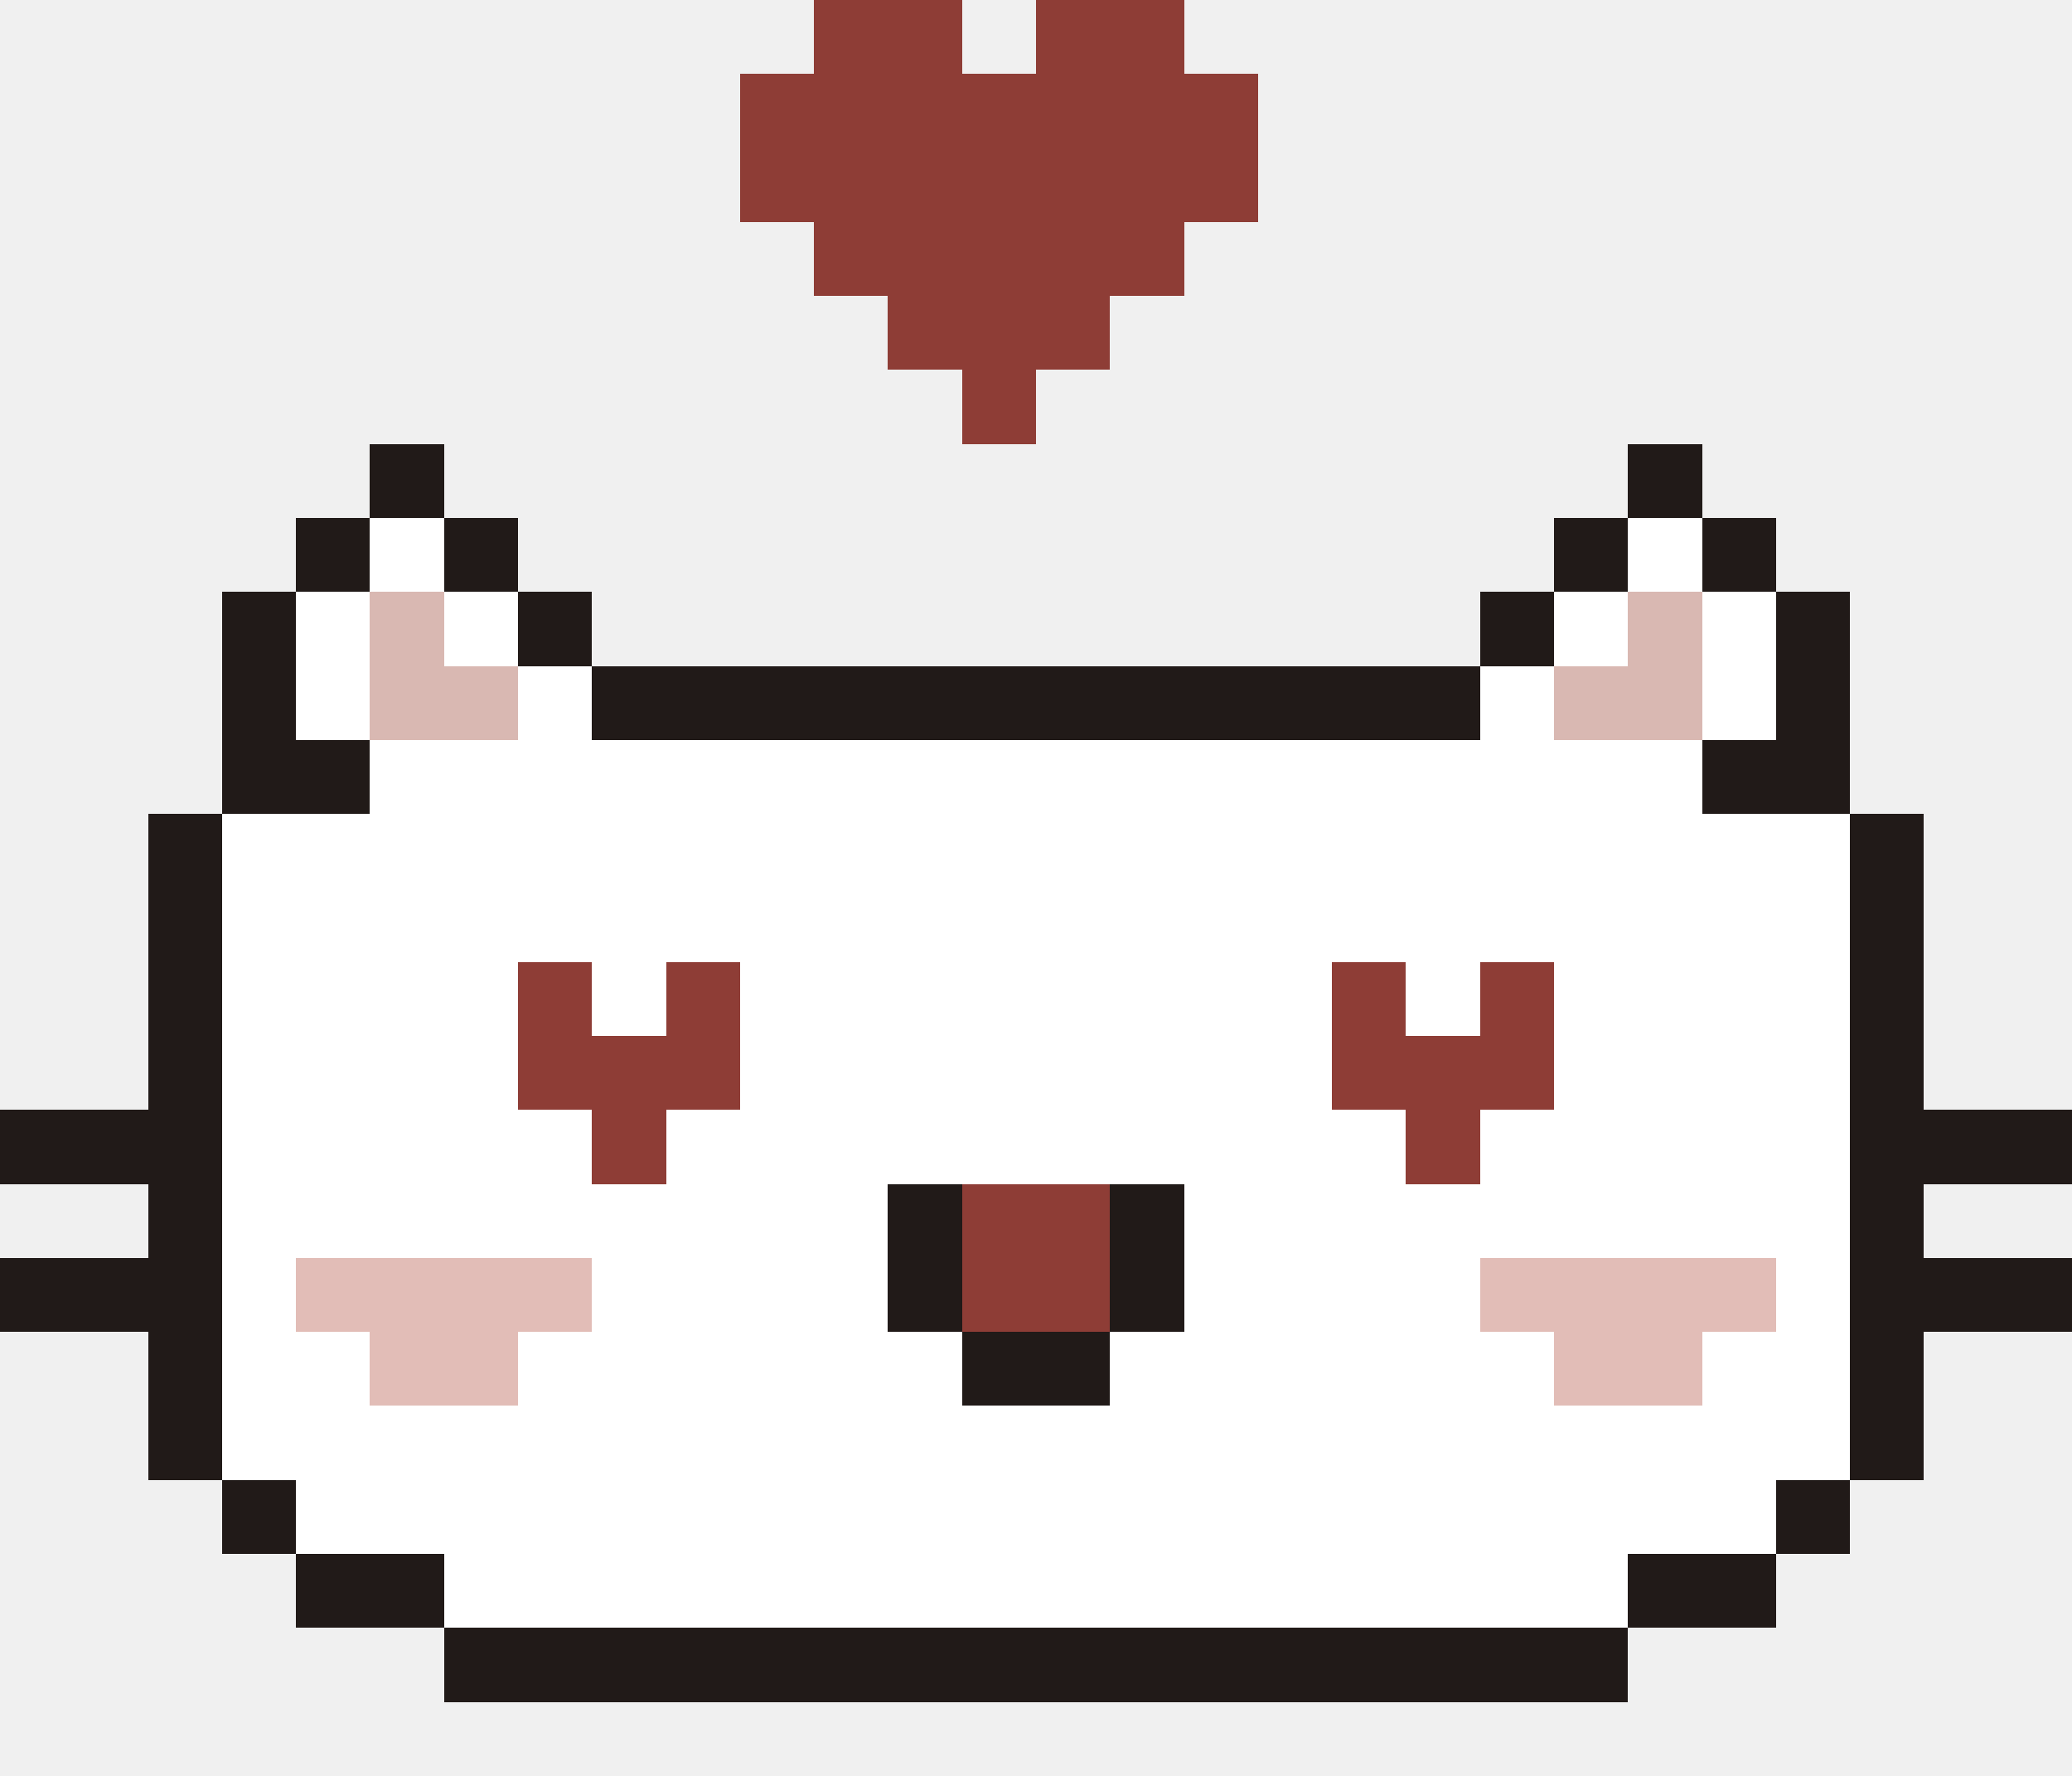
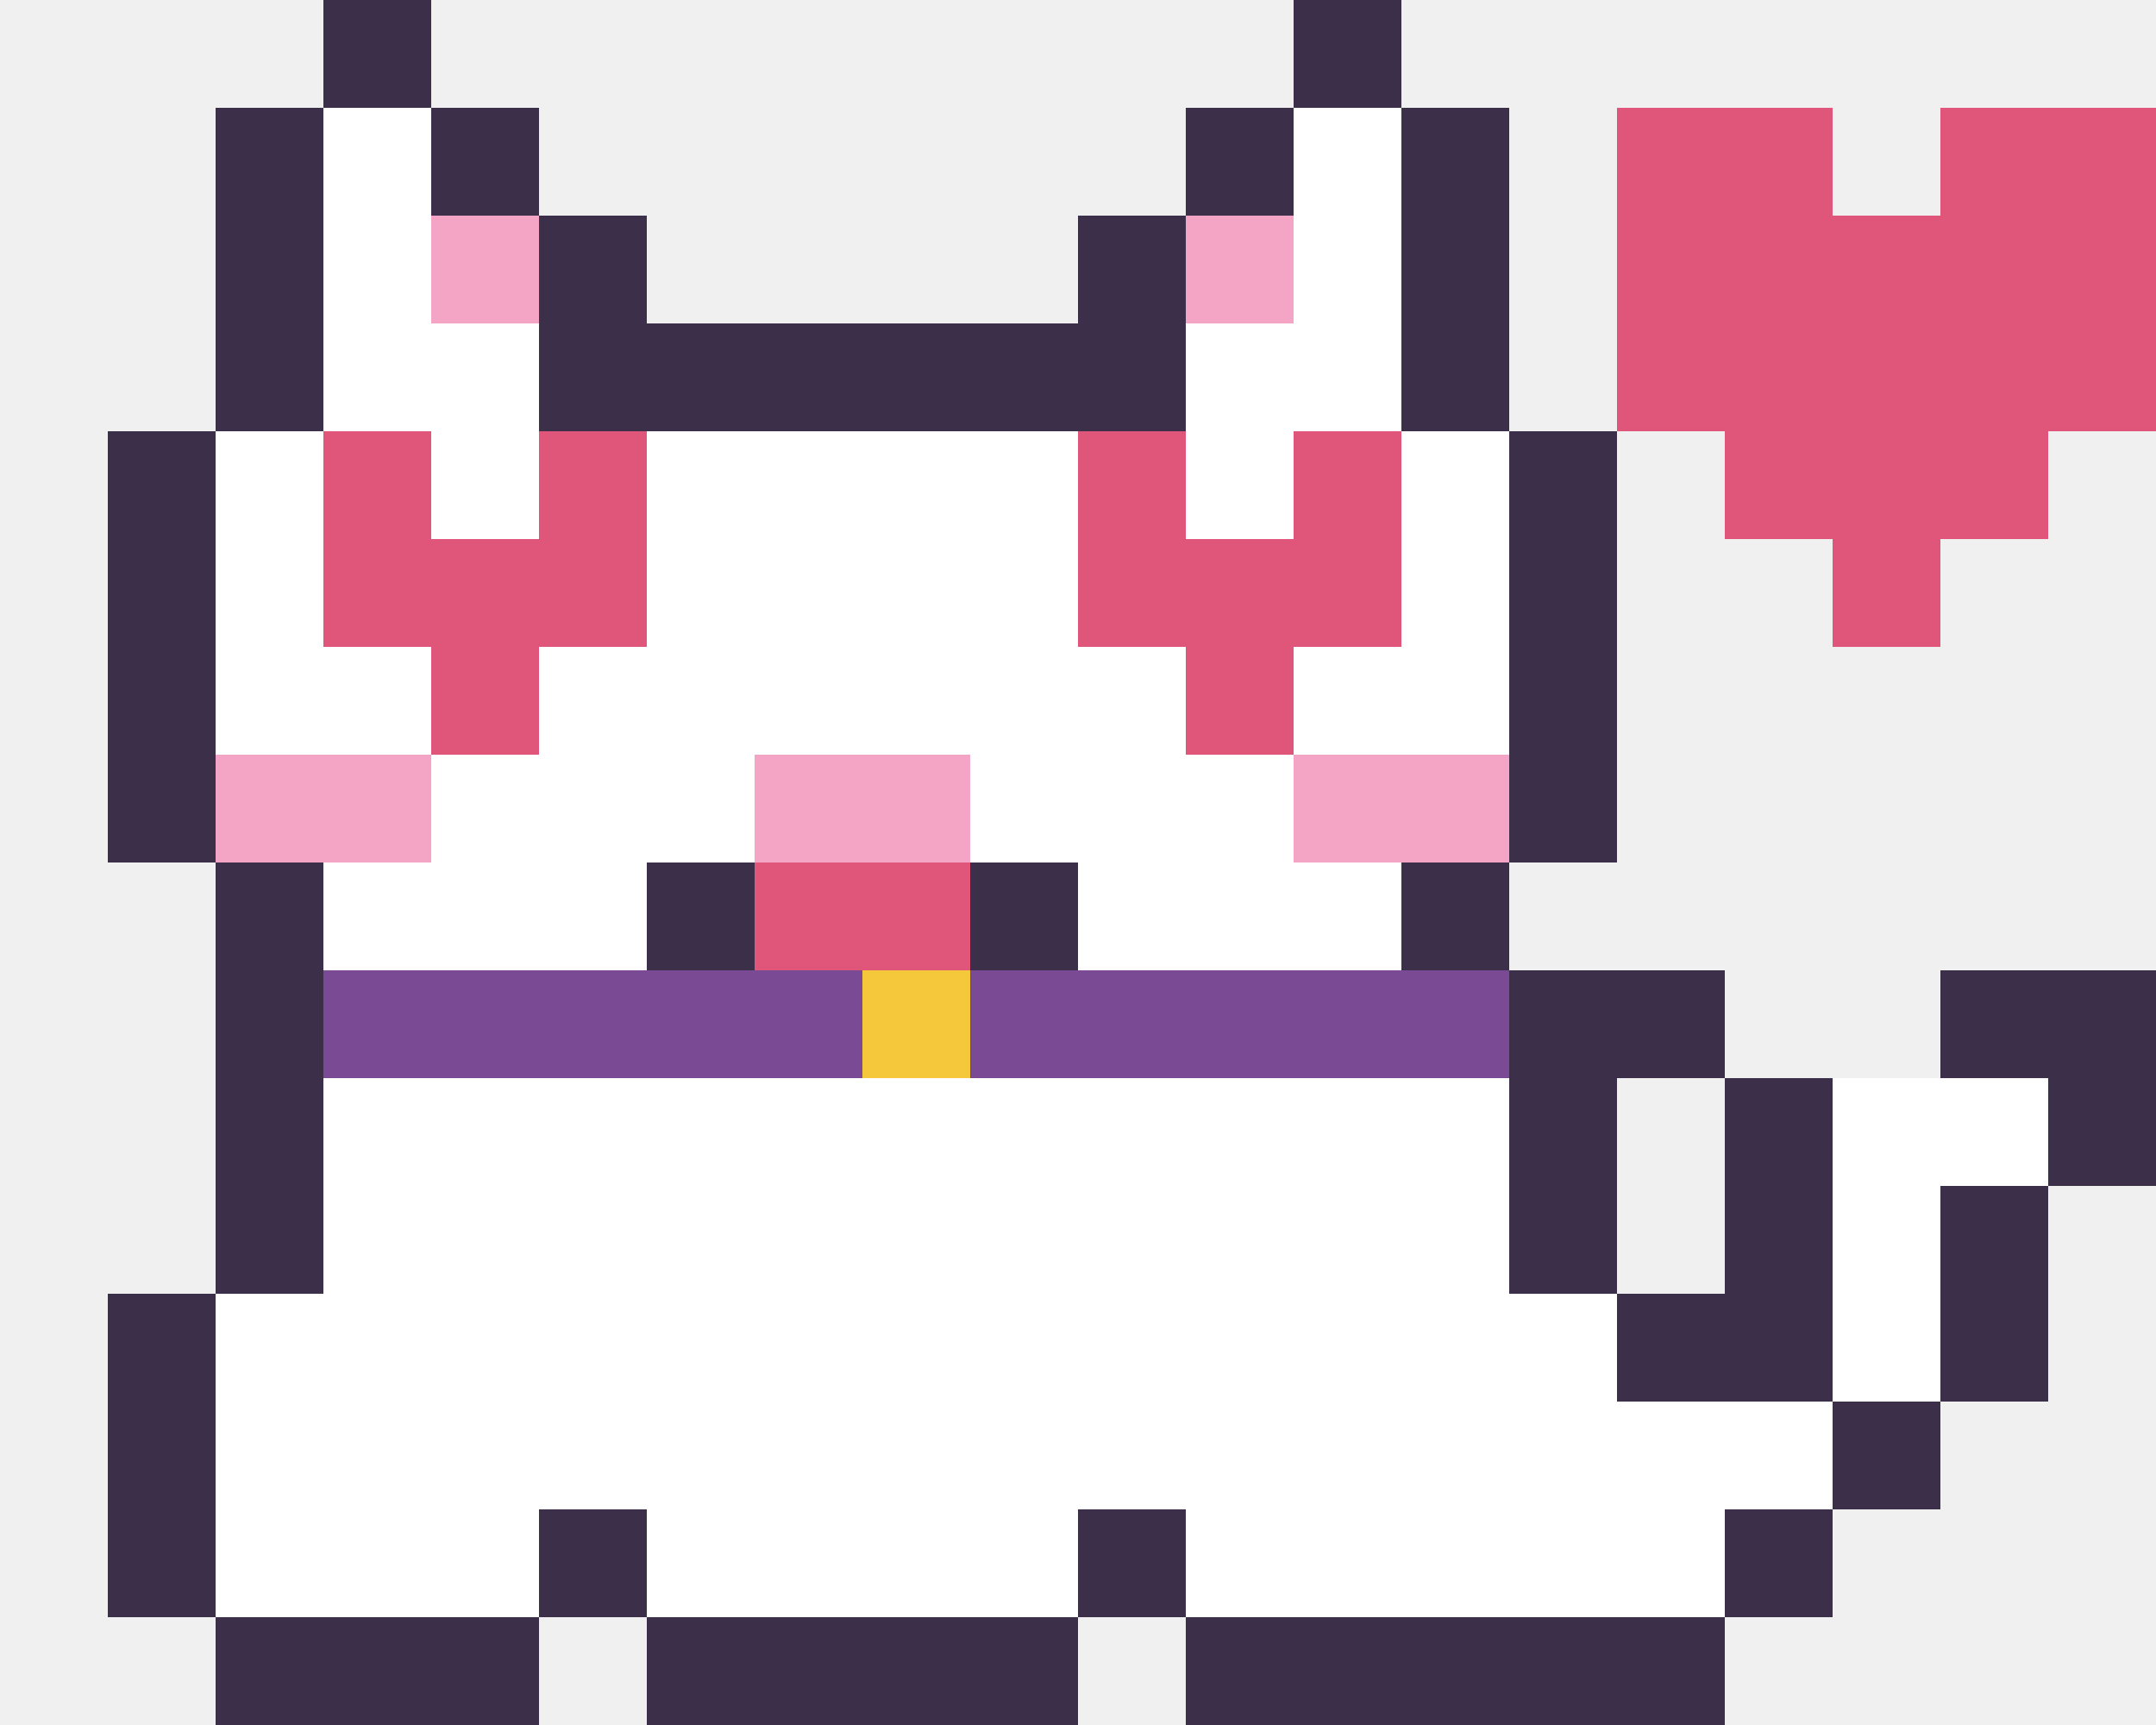
- <svg xmlns="http://www.w3.org/2000/svg" viewBox="0 0 28 24" width="28" height="24" shape-rendering="crispEdges" role="img" aria-label="Kitty: Enamorada">
-   <rect x="11" y="0" width="2" height="1" fill="#8E3D36" />
-   <rect x="14" y="0" width="2" height="1" fill="#8E3D36" />
-   <rect x="10" y="1" width="7" height="1" fill="#8E3D36" />
-   <rect x="10" y="2" width="7" height="1" fill="#8E3D36" />
-   <rect x="11" y="3" width="5" height="1" fill="#8E3D36" />
-   <rect x="12" y="4" width="3" height="1" fill="#8E3D36" />
-   <rect x="13" y="5" width="1" height="1" fill="#8E3D36" />
-   <rect x="5" y="6" width="1" height="1" fill="#211A18" />
-   <rect x="22" y="6" width="1" height="1" fill="#211A18" />
-   <rect x="4" y="7" width="1" height="1" fill="#211A18" />
-   <rect x="5" y="7" width="1" height="1" fill="#FFFFFF" />
-   <rect x="6" y="7" width="1" height="1" fill="#211A18" />
-   <rect x="21" y="7" width="1" height="1" fill="#211A18" />
-   <rect x="22" y="7" width="1" height="1" fill="#FFFFFF" />
-   <rect x="23" y="7" width="1" height="1" fill="#211A18" />
-   <rect x="3" y="8" width="1" height="1" fill="#211A18" />
-   <rect x="4" y="8" width="1" height="1" fill="#FFFFFF" />
-   <rect x="5" y="8" width="1" height="1" fill="#D9B8B2" />
-   <rect x="6" y="8" width="1" height="1" fill="#FFFFFF" />
-   <rect x="7" y="8" width="1" height="1" fill="#211A18" />
-   <rect x="20" y="8" width="1" height="1" fill="#211A18" />
-   <rect x="21" y="8" width="1" height="1" fill="#FFFFFF" />
-   <rect x="22" y="8" width="1" height="1" fill="#D9B8B2" />
-   <rect x="23" y="8" width="1" height="1" fill="#FFFFFF" />
-   <rect x="24" y="8" width="1" height="1" fill="#211A18" />
-   <rect x="3" y="9" width="1" height="1" fill="#211A18" />
-   <rect x="4" y="9" width="1" height="1" fill="#FFFFFF" />
-   <rect x="5" y="9" width="2" height="1" fill="#D9B8B2" />
-   <rect x="7" y="9" width="1" height="1" fill="#FFFFFF" />
-   <rect x="8" y="9" width="12" height="1" fill="#211A18" />
-   <rect x="20" y="9" width="1" height="1" fill="#FFFFFF" />
-   <rect x="21" y="9" width="2" height="1" fill="#D9B8B2" />
-   <rect x="23" y="9" width="1" height="1" fill="#FFFFFF" />
-   <rect x="24" y="9" width="1" height="1" fill="#211A18" />
-   <rect x="3" y="10" width="2" height="1" fill="#211A18" />
-   <rect x="5" y="10" width="18" height="1" fill="#FFFFFF" />
-   <rect x="23" y="10" width="2" height="1" fill="#211A18" />
-   <rect x="2" y="11" width="1" height="1" fill="#211A18" />
-   <rect x="3" y="11" width="22" height="1" fill="#FFFFFF" />
-   <rect x="25" y="11" width="1" height="1" fill="#211A18" />
-   <rect x="2" y="12" width="1" height="1" fill="#211A18" />
-   <rect x="3" y="12" width="22" height="1" fill="#FFFFFF" />
-   <rect x="25" y="12" width="1" height="1" fill="#211A18" />
-   <rect x="2" y="13" width="1" height="1" fill="#211A18" />
-   <rect x="3" y="13" width="4" height="1" fill="#FFFFFF" />
-   <rect x="7" y="13" width="1" height="1" fill="#8E3D36" />
-   <rect x="8" y="13" width="1" height="1" fill="#FFFFFF" />
-   <rect x="9" y="13" width="1" height="1" fill="#8E3D36" />
-   <rect x="10" y="13" width="8" height="1" fill="#FFFFFF" />
-   <rect x="18" y="13" width="1" height="1" fill="#8E3D36" />
-   <rect x="19" y="13" width="1" height="1" fill="#FFFFFF" />
-   <rect x="20" y="13" width="1" height="1" fill="#8E3D36" />
-   <rect x="21" y="13" width="4" height="1" fill="#FFFFFF" />
-   <rect x="25" y="13" width="1" height="1" fill="#211A18" />
-   <rect x="2" y="14" width="1" height="1" fill="#211A18" />
-   <rect x="3" y="14" width="4" height="1" fill="#FFFFFF" />
-   <rect x="7" y="14" width="3" height="1" fill="#8E3D36" />
-   <rect x="10" y="14" width="8" height="1" fill="#FFFFFF" />
-   <rect x="18" y="14" width="3" height="1" fill="#8E3D36" />
-   <rect x="21" y="14" width="4" height="1" fill="#FFFFFF" />
-   <rect x="25" y="14" width="1" height="1" fill="#211A18" />
-   <rect x="0" y="15" width="3" height="1" fill="#211A18" />
-   <rect x="3" y="15" width="5" height="1" fill="#FFFFFF" />
-   <rect x="8" y="15" width="1" height="1" fill="#8E3D36" />
-   <rect x="9" y="15" width="10" height="1" fill="#FFFFFF" />
-   <rect x="19" y="15" width="1" height="1" fill="#8E3D36" />
-   <rect x="20" y="15" width="5" height="1" fill="#FFFFFF" />
-   <rect x="25" y="15" width="3" height="1" fill="#211A18" />
-   <rect x="2" y="16" width="1" height="1" fill="#211A18" />
-   <rect x="3" y="16" width="9" height="1" fill="#FFFFFF" />
-   <rect x="12" y="16" width="1" height="1" fill="#211A18" />
-   <rect x="13" y="16" width="2" height="1" fill="#8E3D36" />
-   <rect x="15" y="16" width="1" height="1" fill="#211A18" />
-   <rect x="16" y="16" width="9" height="1" fill="#FFFFFF" />
-   <rect x="25" y="16" width="1" height="1" fill="#211A18" />
-   <rect x="0" y="17" width="3" height="1" fill="#211A18" />
-   <rect x="3" y="17" width="1" height="1" fill="#FFFFFF" />
-   <rect x="4" y="17" width="4" height="1" fill="#E2BDB7" />
-   <rect x="8" y="17" width="4" height="1" fill="#FFFFFF" />
-   <rect x="12" y="17" width="1" height="1" fill="#211A18" />
-   <rect x="13" y="17" width="2" height="1" fill="#8E3D36" />
-   <rect x="15" y="17" width="1" height="1" fill="#211A18" />
-   <rect x="16" y="17" width="4" height="1" fill="#FFFFFF" />
-   <rect x="20" y="17" width="4" height="1" fill="#E2BDB7" />
-   <rect x="24" y="17" width="1" height="1" fill="#FFFFFF" />
-   <rect x="25" y="17" width="3" height="1" fill="#211A18" />
-   <rect x="2" y="18" width="1" height="1" fill="#211A18" />
-   <rect x="3" y="18" width="2" height="1" fill="#FFFFFF" />
-   <rect x="5" y="18" width="2" height="1" fill="#E2BDB7" />
-   <rect x="7" y="18" width="6" height="1" fill="#FFFFFF" />
-   <rect x="13" y="18" width="2" height="1" fill="#211A18" />
-   <rect x="15" y="18" width="6" height="1" fill="#FFFFFF" />
-   <rect x="21" y="18" width="2" height="1" fill="#E2BDB7" />
-   <rect x="23" y="18" width="2" height="1" fill="#FFFFFF" />
-   <rect x="25" y="18" width="1" height="1" fill="#211A18" />
-   <rect x="2" y="19" width="1" height="1" fill="#211A18" />
-   <rect x="3" y="19" width="22" height="1" fill="#FFFFFF" />
-   <rect x="25" y="19" width="1" height="1" fill="#211A18" />
-   <rect x="3" y="20" width="1" height="1" fill="#211A18" />
-   <rect x="4" y="20" width="20" height="1" fill="#FFFFFF" />
-   <rect x="24" y="20" width="1" height="1" fill="#211A18" />
-   <rect x="4" y="21" width="2" height="1" fill="#211A18" />
-   <rect x="6" y="21" width="16" height="1" fill="#FFFFFF" />
-   <rect x="22" y="21" width="2" height="1" fill="#211A18" />
-   <rect x="6" y="22" width="16" height="1" fill="#211A18" />
+ <svg xmlns="http://www.w3.org/2000/svg" viewBox="0 0 20 16" width="20" height="16" shape-rendering="crispEdges" role="img" aria-label="Kitty: Enamorada">
+   <rect x="3" y="0" width="1" height="1" fill="#3B2F4A" />
+   <rect x="12" y="0" width="1" height="1" fill="#3B2F4A" />
+   <rect x="2" y="1" width="1" height="1" fill="#3B2F4A" />
+   <rect x="3" y="1" width="1" height="1" fill="#FFFFFF" />
+   <rect x="4" y="1" width="1" height="1" fill="#3B2F4A" />
+   <rect x="11" y="1" width="1" height="1" fill="#3B2F4A" />
+   <rect x="12" y="1" width="1" height="1" fill="#FFFFFF" />
+   <rect x="13" y="1" width="1" height="1" fill="#3B2F4A" />
+   <rect x="15" y="1" width="2" height="1" fill="#E0567A" />
+   <rect x="18" y="1" width="2" height="1" fill="#E0567A" />
+   <rect x="2" y="2" width="1" height="1" fill="#3B2F4A" />
+   <rect x="3" y="2" width="1" height="1" fill="#FFFFFF" />
+   <rect x="4" y="2" width="1" height="1" fill="#F4A4C4" />
+   <rect x="5" y="2" width="1" height="1" fill="#3B2F4A" />
+   <rect x="10" y="2" width="1" height="1" fill="#3B2F4A" />
+   <rect x="11" y="2" width="1" height="1" fill="#F4A4C4" />
+   <rect x="12" y="2" width="1" height="1" fill="#FFFFFF" />
+   <rect x="13" y="2" width="1" height="1" fill="#3B2F4A" />
+   <rect x="15" y="2" width="5" height="1" fill="#E0567A" />
+   <rect x="2" y="3" width="1" height="1" fill="#3B2F4A" />
+   <rect x="3" y="3" width="2" height="1" fill="#FFFFFF" />
+   <rect x="5" y="3" width="6" height="1" fill="#3B2F4A" />
+   <rect x="11" y="3" width="2" height="1" fill="#FFFFFF" />
+   <rect x="13" y="3" width="1" height="1" fill="#3B2F4A" />
+   <rect x="15" y="3" width="5" height="1" fill="#E0567A" />
+   <rect x="1" y="4" width="1" height="1" fill="#3B2F4A" />
+   <rect x="2" y="4" width="1" height="1" fill="#FFFFFF" />
+   <rect x="3" y="4" width="1" height="1" fill="#E0567A" />
+   <rect x="4" y="4" width="1" height="1" fill="#FFFFFF" />
+   <rect x="5" y="4" width="1" height="1" fill="#E0567A" />
+   <rect x="6" y="4" width="4" height="1" fill="#FFFFFF" />
+   <rect x="10" y="4" width="1" height="1" fill="#E0567A" />
+   <rect x="11" y="4" width="1" height="1" fill="#FFFFFF" />
+   <rect x="12" y="4" width="1" height="1" fill="#E0567A" />
+   <rect x="13" y="4" width="1" height="1" fill="#FFFFFF" />
+   <rect x="14" y="4" width="1" height="1" fill="#3B2F4A" />
+   <rect x="16" y="4" width="3" height="1" fill="#E0567A" />
+   <rect x="1" y="5" width="1" height="1" fill="#3B2F4A" />
+   <rect x="2" y="5" width="1" height="1" fill="#FFFFFF" />
+   <rect x="3" y="5" width="3" height="1" fill="#E0567A" />
+   <rect x="6" y="5" width="4" height="1" fill="#FFFFFF" />
+   <rect x="10" y="5" width="3" height="1" fill="#E0567A" />
+   <rect x="13" y="5" width="1" height="1" fill="#FFFFFF" />
+   <rect x="14" y="5" width="1" height="1" fill="#3B2F4A" />
+   <rect x="17" y="5" width="1" height="1" fill="#E0567A" />
+   <rect x="1" y="6" width="1" height="1" fill="#3B2F4A" />
+   <rect x="2" y="6" width="2" height="1" fill="#FFFFFF" />
+   <rect x="4" y="6" width="1" height="1" fill="#E0567A" />
+   <rect x="5" y="6" width="6" height="1" fill="#FFFFFF" />
+   <rect x="11" y="6" width="1" height="1" fill="#E0567A" />
+   <rect x="12" y="6" width="2" height="1" fill="#FFFFFF" />
+   <rect x="14" y="6" width="1" height="1" fill="#3B2F4A" />
+   <rect x="1" y="7" width="1" height="1" fill="#3B2F4A" />
+   <rect x="2" y="7" width="2" height="1" fill="#F4A4C4" />
+   <rect x="4" y="7" width="3" height="1" fill="#FFFFFF" />
+   <rect x="7" y="7" width="2" height="1" fill="#F4A4C4" />
+   <rect x="9" y="7" width="3" height="1" fill="#FFFFFF" />
+   <rect x="12" y="7" width="2" height="1" fill="#F4A4C4" />
+   <rect x="14" y="7" width="1" height="1" fill="#3B2F4A" />
+   <rect x="2" y="8" width="1" height="1" fill="#3B2F4A" />
+   <rect x="3" y="8" width="3" height="1" fill="#FFFFFF" />
+   <rect x="6" y="8" width="1" height="1" fill="#3B2F4A" />
+   <rect x="7" y="8" width="2" height="1" fill="#E0567A" />
+   <rect x="9" y="8" width="1" height="1" fill="#3B2F4A" />
+   <rect x="10" y="8" width="3" height="1" fill="#FFFFFF" />
+   <rect x="13" y="8" width="1" height="1" fill="#3B2F4A" />
+   <rect x="2" y="9" width="1" height="1" fill="#3B2F4A" />
+   <rect x="3" y="9" width="5" height="1" fill="#7A4B94" />
+   <rect x="8" y="9" width="1" height="1" fill="#F5C83C" />
+   <rect x="9" y="9" width="5" height="1" fill="#7A4B94" />
+   <rect x="14" y="9" width="2" height="1" fill="#3B2F4A" />
+   <rect x="18" y="9" width="2" height="1" fill="#3B2F4A" />
+   <rect x="2" y="10" width="1" height="1" fill="#3B2F4A" />
+   <rect x="3" y="10" width="11" height="1" fill="#FFFFFF" />
+   <rect x="14" y="10" width="1" height="1" fill="#3B2F4A" />
+   <rect x="16" y="10" width="1" height="1" fill="#3B2F4A" />
+   <rect x="17" y="10" width="2" height="1" fill="#FFFFFF" />
+   <rect x="19" y="10" width="1" height="1" fill="#3B2F4A" />
+   <rect x="2" y="11" width="1" height="1" fill="#3B2F4A" />
+   <rect x="3" y="11" width="11" height="1" fill="#FFFFFF" />
+   <rect x="14" y="11" width="1" height="1" fill="#3B2F4A" />
+   <rect x="16" y="11" width="1" height="1" fill="#3B2F4A" />
+   <rect x="17" y="11" width="1" height="1" fill="#FFFFFF" />
+   <rect x="18" y="11" width="1" height="1" fill="#3B2F4A" />
+   <rect x="1" y="12" width="1" height="1" fill="#3B2F4A" />
+   <rect x="2" y="12" width="13" height="1" fill="#FFFFFF" />
+   <rect x="15" y="12" width="2" height="1" fill="#3B2F4A" />
+   <rect x="17" y="12" width="1" height="1" fill="#FFFFFF" />
+   <rect x="18" y="12" width="1" height="1" fill="#3B2F4A" />
+   <rect x="1" y="13" width="1" height="1" fill="#3B2F4A" />
+   <rect x="2" y="13" width="15" height="1" fill="#FFFFFF" />
+   <rect x="17" y="13" width="1" height="1" fill="#3B2F4A" />
+   <rect x="1" y="14" width="1" height="1" fill="#3B2F4A" />
+   <rect x="2" y="14" width="3" height="1" fill="#FFFFFF" />
+   <rect x="5" y="14" width="1" height="1" fill="#3B2F4A" />
+   <rect x="6" y="14" width="4" height="1" fill="#FFFFFF" />
+   <rect x="10" y="14" width="1" height="1" fill="#3B2F4A" />
+   <rect x="11" y="14" width="5" height="1" fill="#FFFFFF" />
+   <rect x="16" y="14" width="1" height="1" fill="#3B2F4A" />
+   <rect x="2" y="15" width="3" height="1" fill="#3B2F4A" />
+   <rect x="6" y="15" width="4" height="1" fill="#3B2F4A" />
+   <rect x="11" y="15" width="5" height="1" fill="#3B2F4A" />
</svg>
